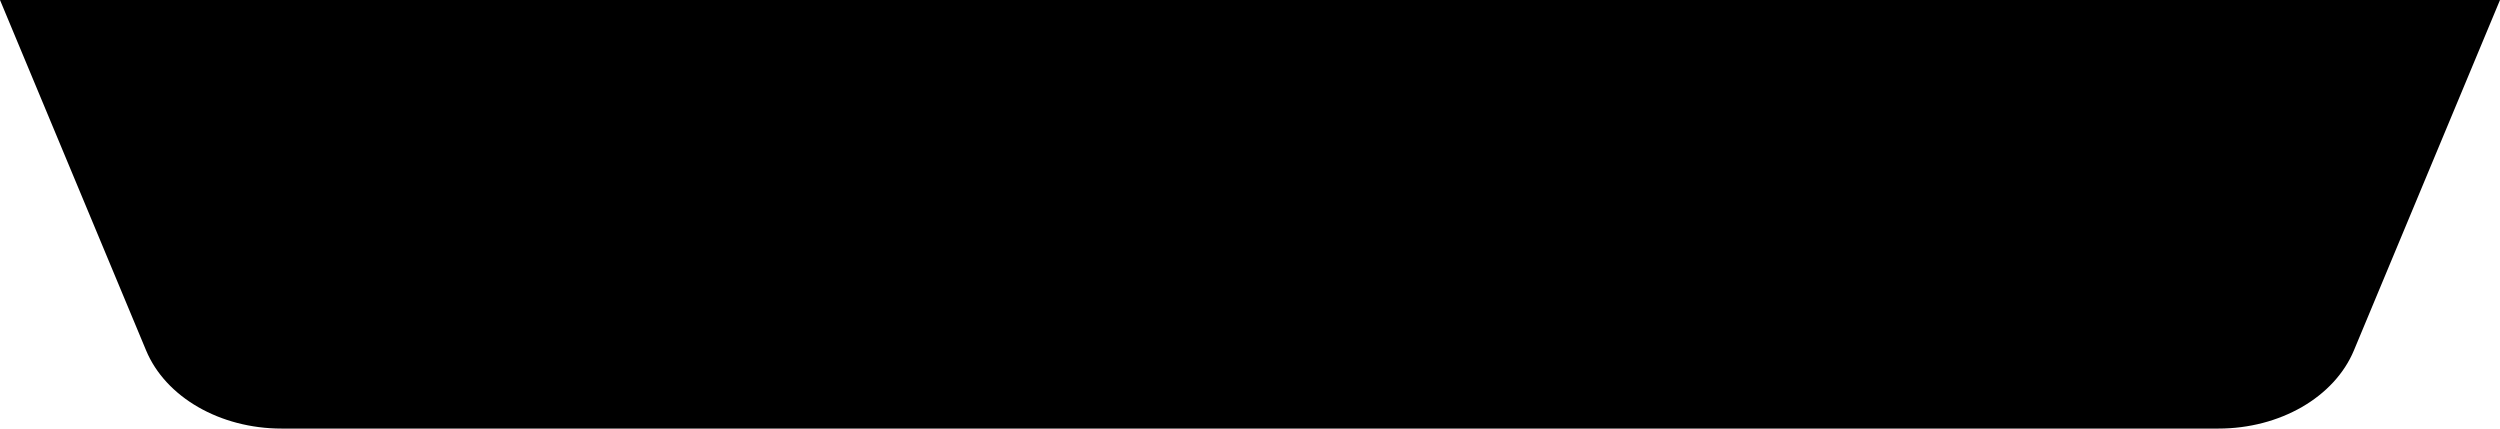
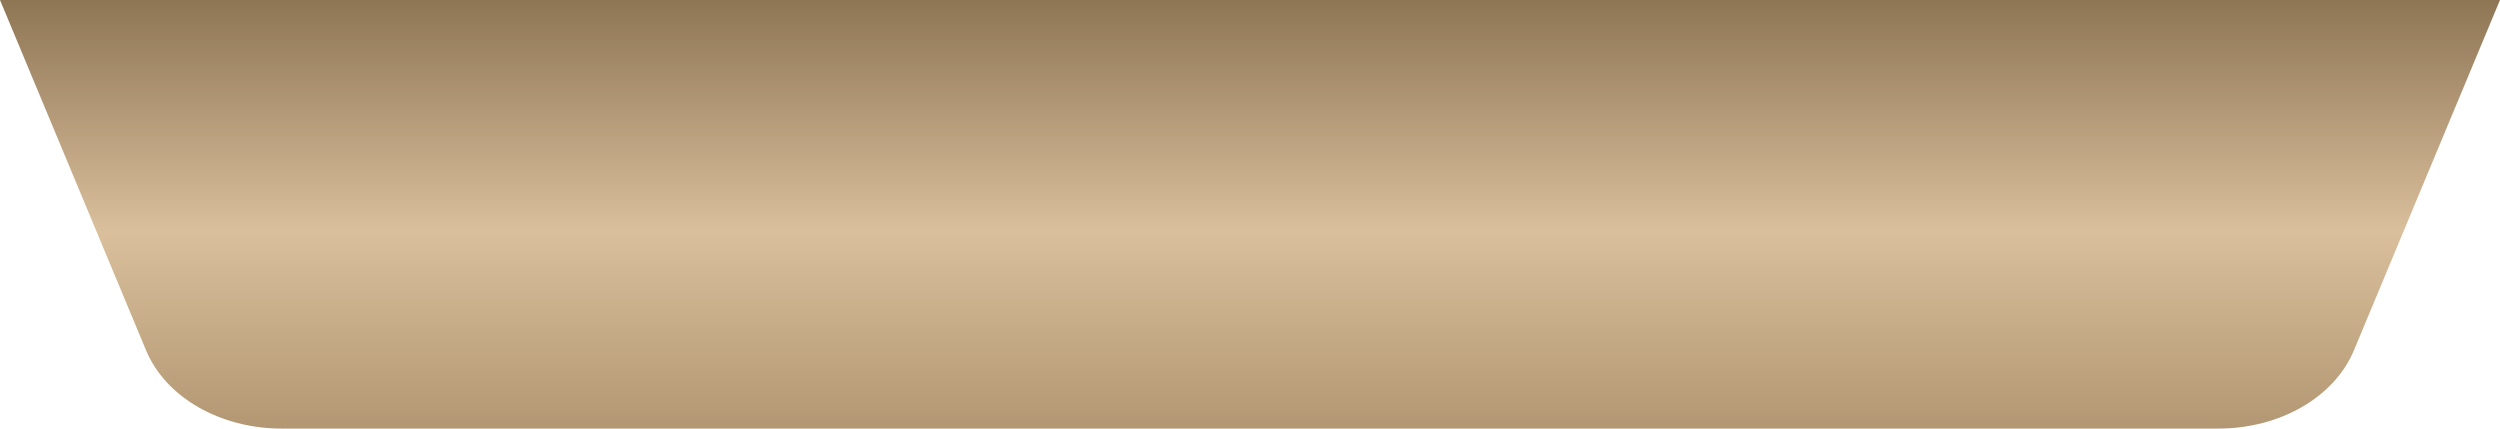
<svg xmlns="http://www.w3.org/2000/svg" viewBox="0 0 140 24">
  <defs>
    <style>.cls-1{fill:url(#Безымянный_градиент_28);}</style>
    <linearGradient id="Безымянный_градиент_28" x1="70" y1="24" x2="70" gradientUnits="userSpaceOnUse">
      <stop offset="0" stop-color="#b29772" />
      <stop offset="0.46" stop-color="#dabf9c" />
      <stop offset="1" stop-color="#8e7554" />
    </linearGradient>
  </defs>
  <g id="Слой_2" data-name="Слой 2">
    <g id="Layer_1" data-name="Layer 1">
-       <path className="cls-1" d="M124.23,24H15.77c-3.45,0-6.5-1.76-7.59-4.38L0,0H140l-8.18,19.62C130.73,22.24,127.68,24,124.23,24Z" />
+       <path class="cls-1" d="M124.23,24H15.77c-3.45,0-6.5-1.76-7.59-4.38L0,0H140l-8.18,19.62C130.73,22.24,127.68,24,124.23,24Z" />
    </g>
  </g>
</svg>
